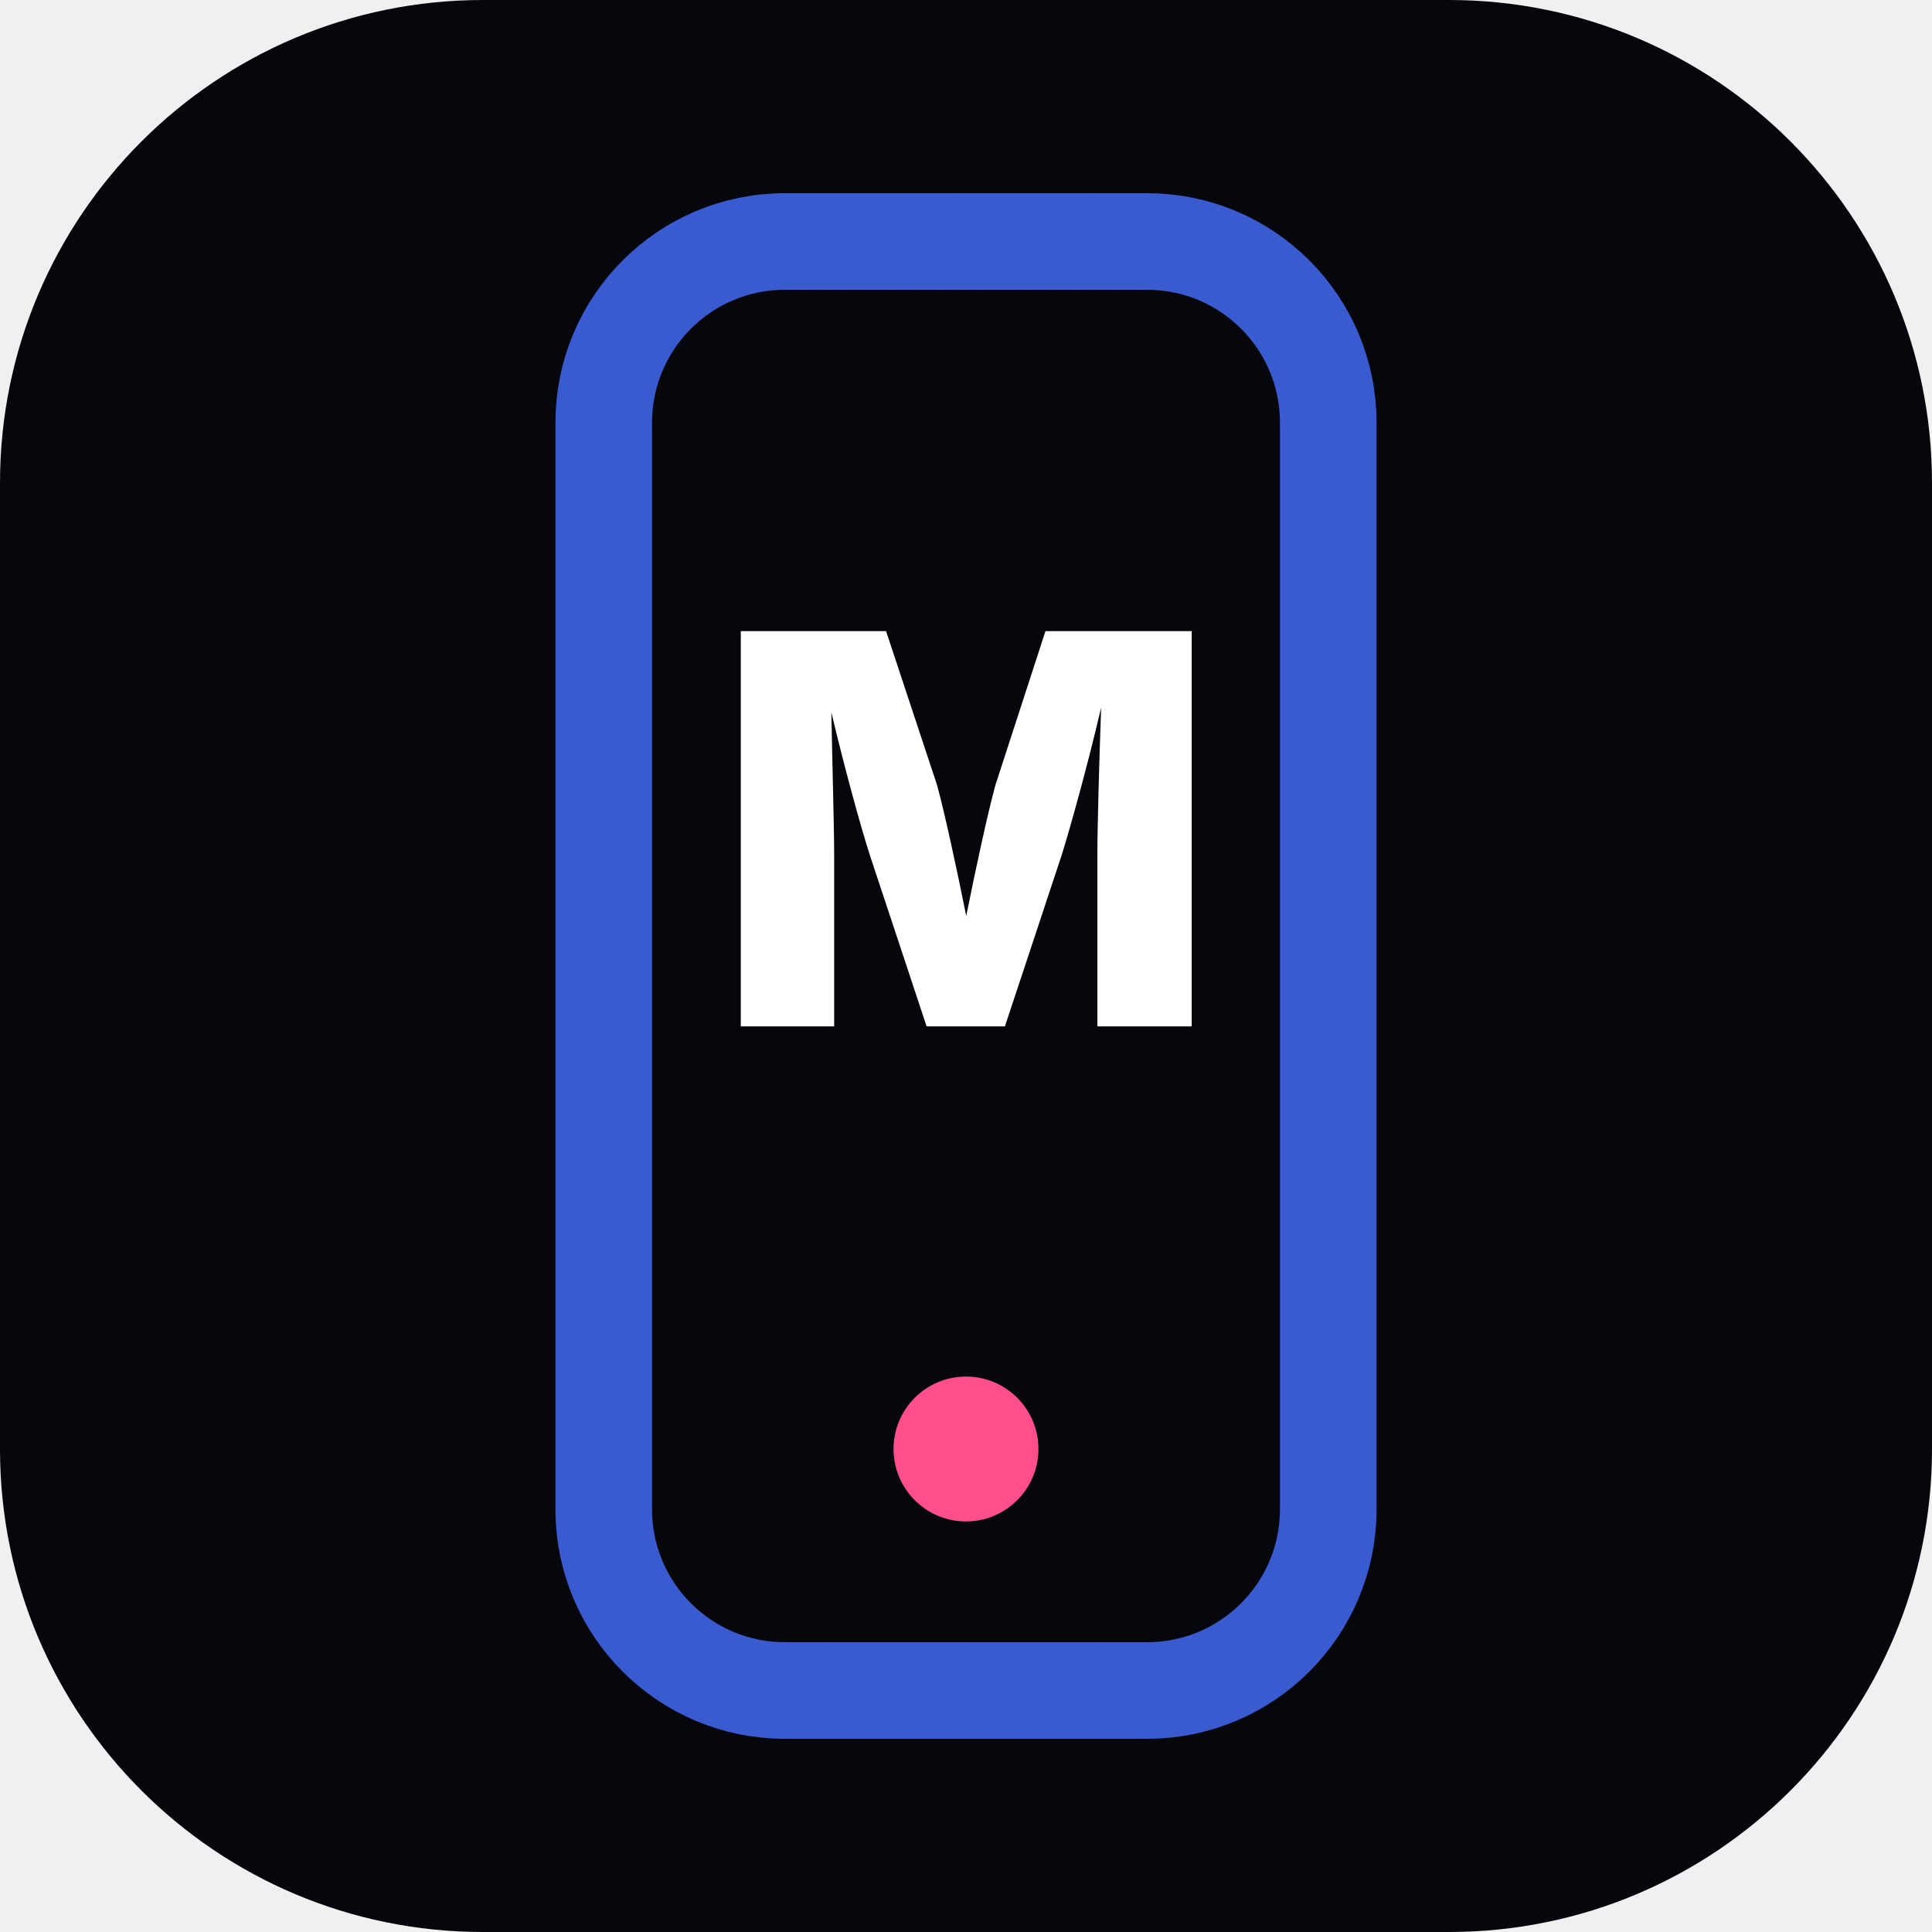
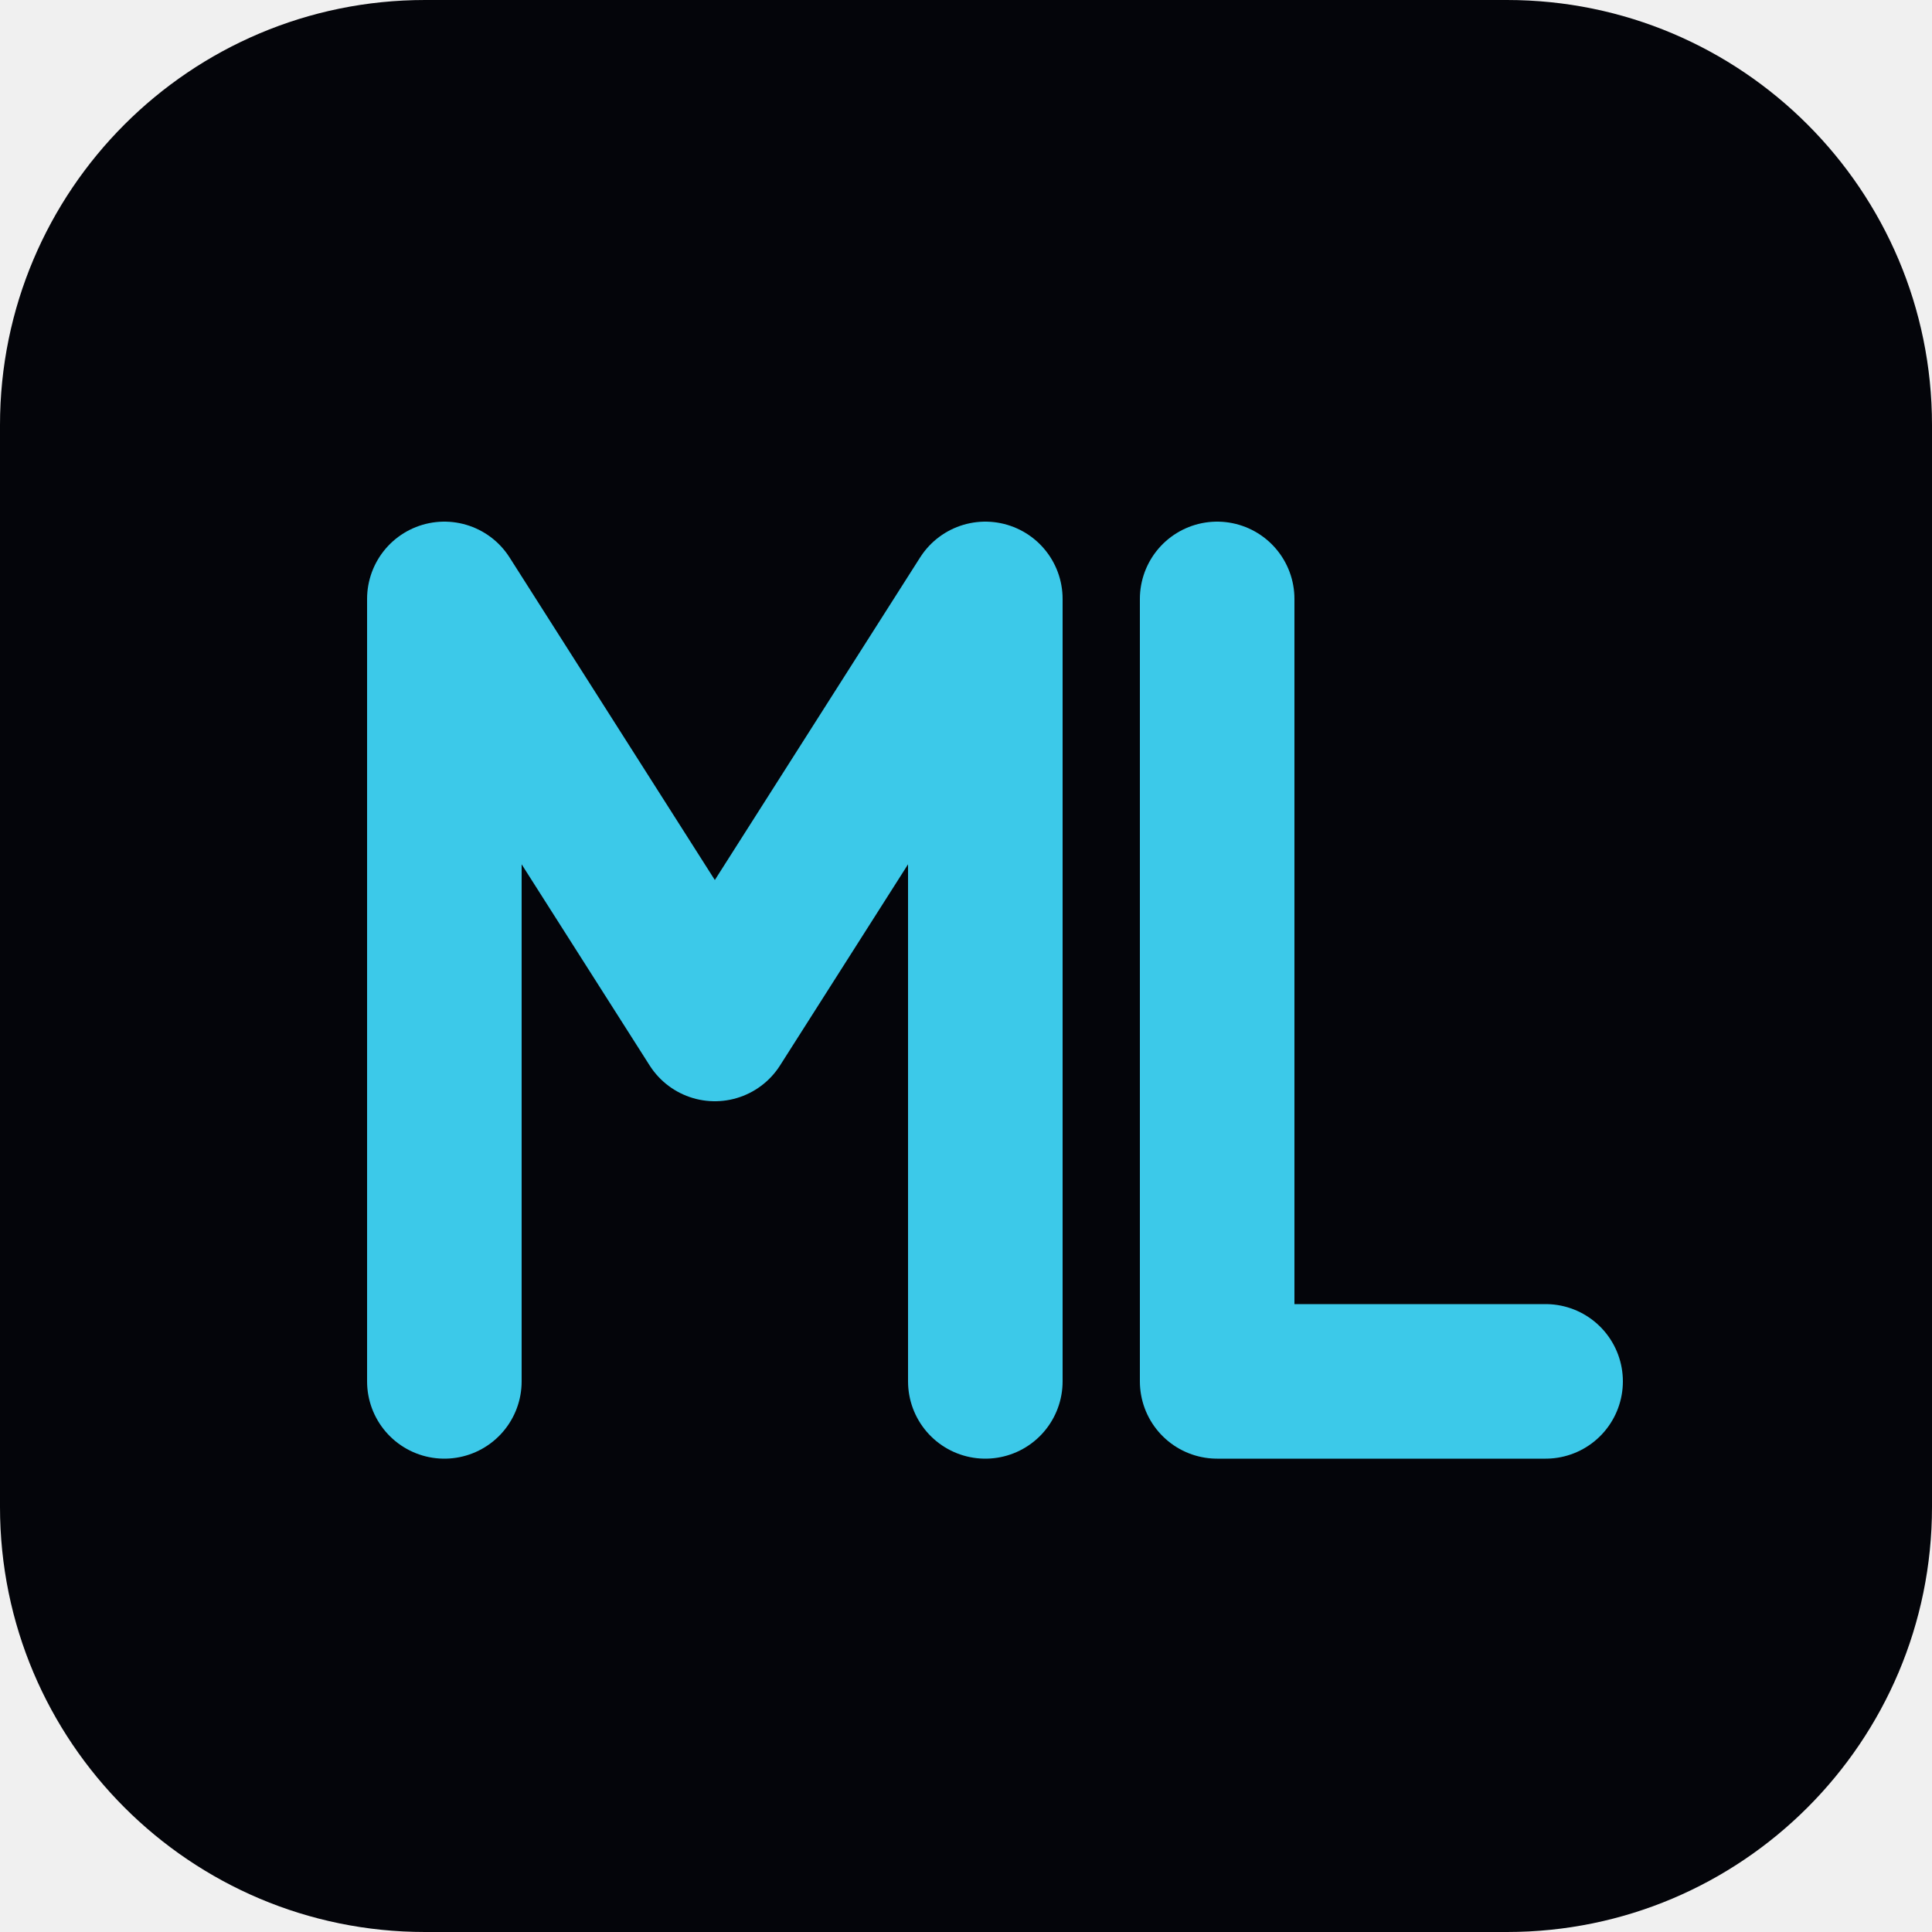
- <svg xmlns="http://www.w3.org/2000/svg" viewBox="0 0 32 32">
-   <rect width="32" height="32" rx="8" fill="#05070c" />
-   <rect x="10" y="4" width="12" height="24" rx="3" fill="none" stroke="#3a5bd0" stroke-width="1.6" />
-   <circle cx="16" cy="24" r="1.2" fill="#ff4f8b" />
-   <text x="16" y="17" font-family="Inter, system-ui, sans-serif" font-size="9" font-weight="800" fill="#fff" text-anchor="middle">M</text>
+ <svg xmlns="http://www.w3.org/2000/svg" viewBox="0 0 200 200">
+   <rect width="200" height="200" rx="44" fill="#04050a" />
+   <g fill="none" stroke="#3cc9e9" stroke-width="16" stroke-linecap="round" stroke-linejoin="round">
+     <path d="M46 143 V62 L74 106 L102 62 V143" />
+     <path d="M126 62 V143 H160" />
+   </g>
</svg>
